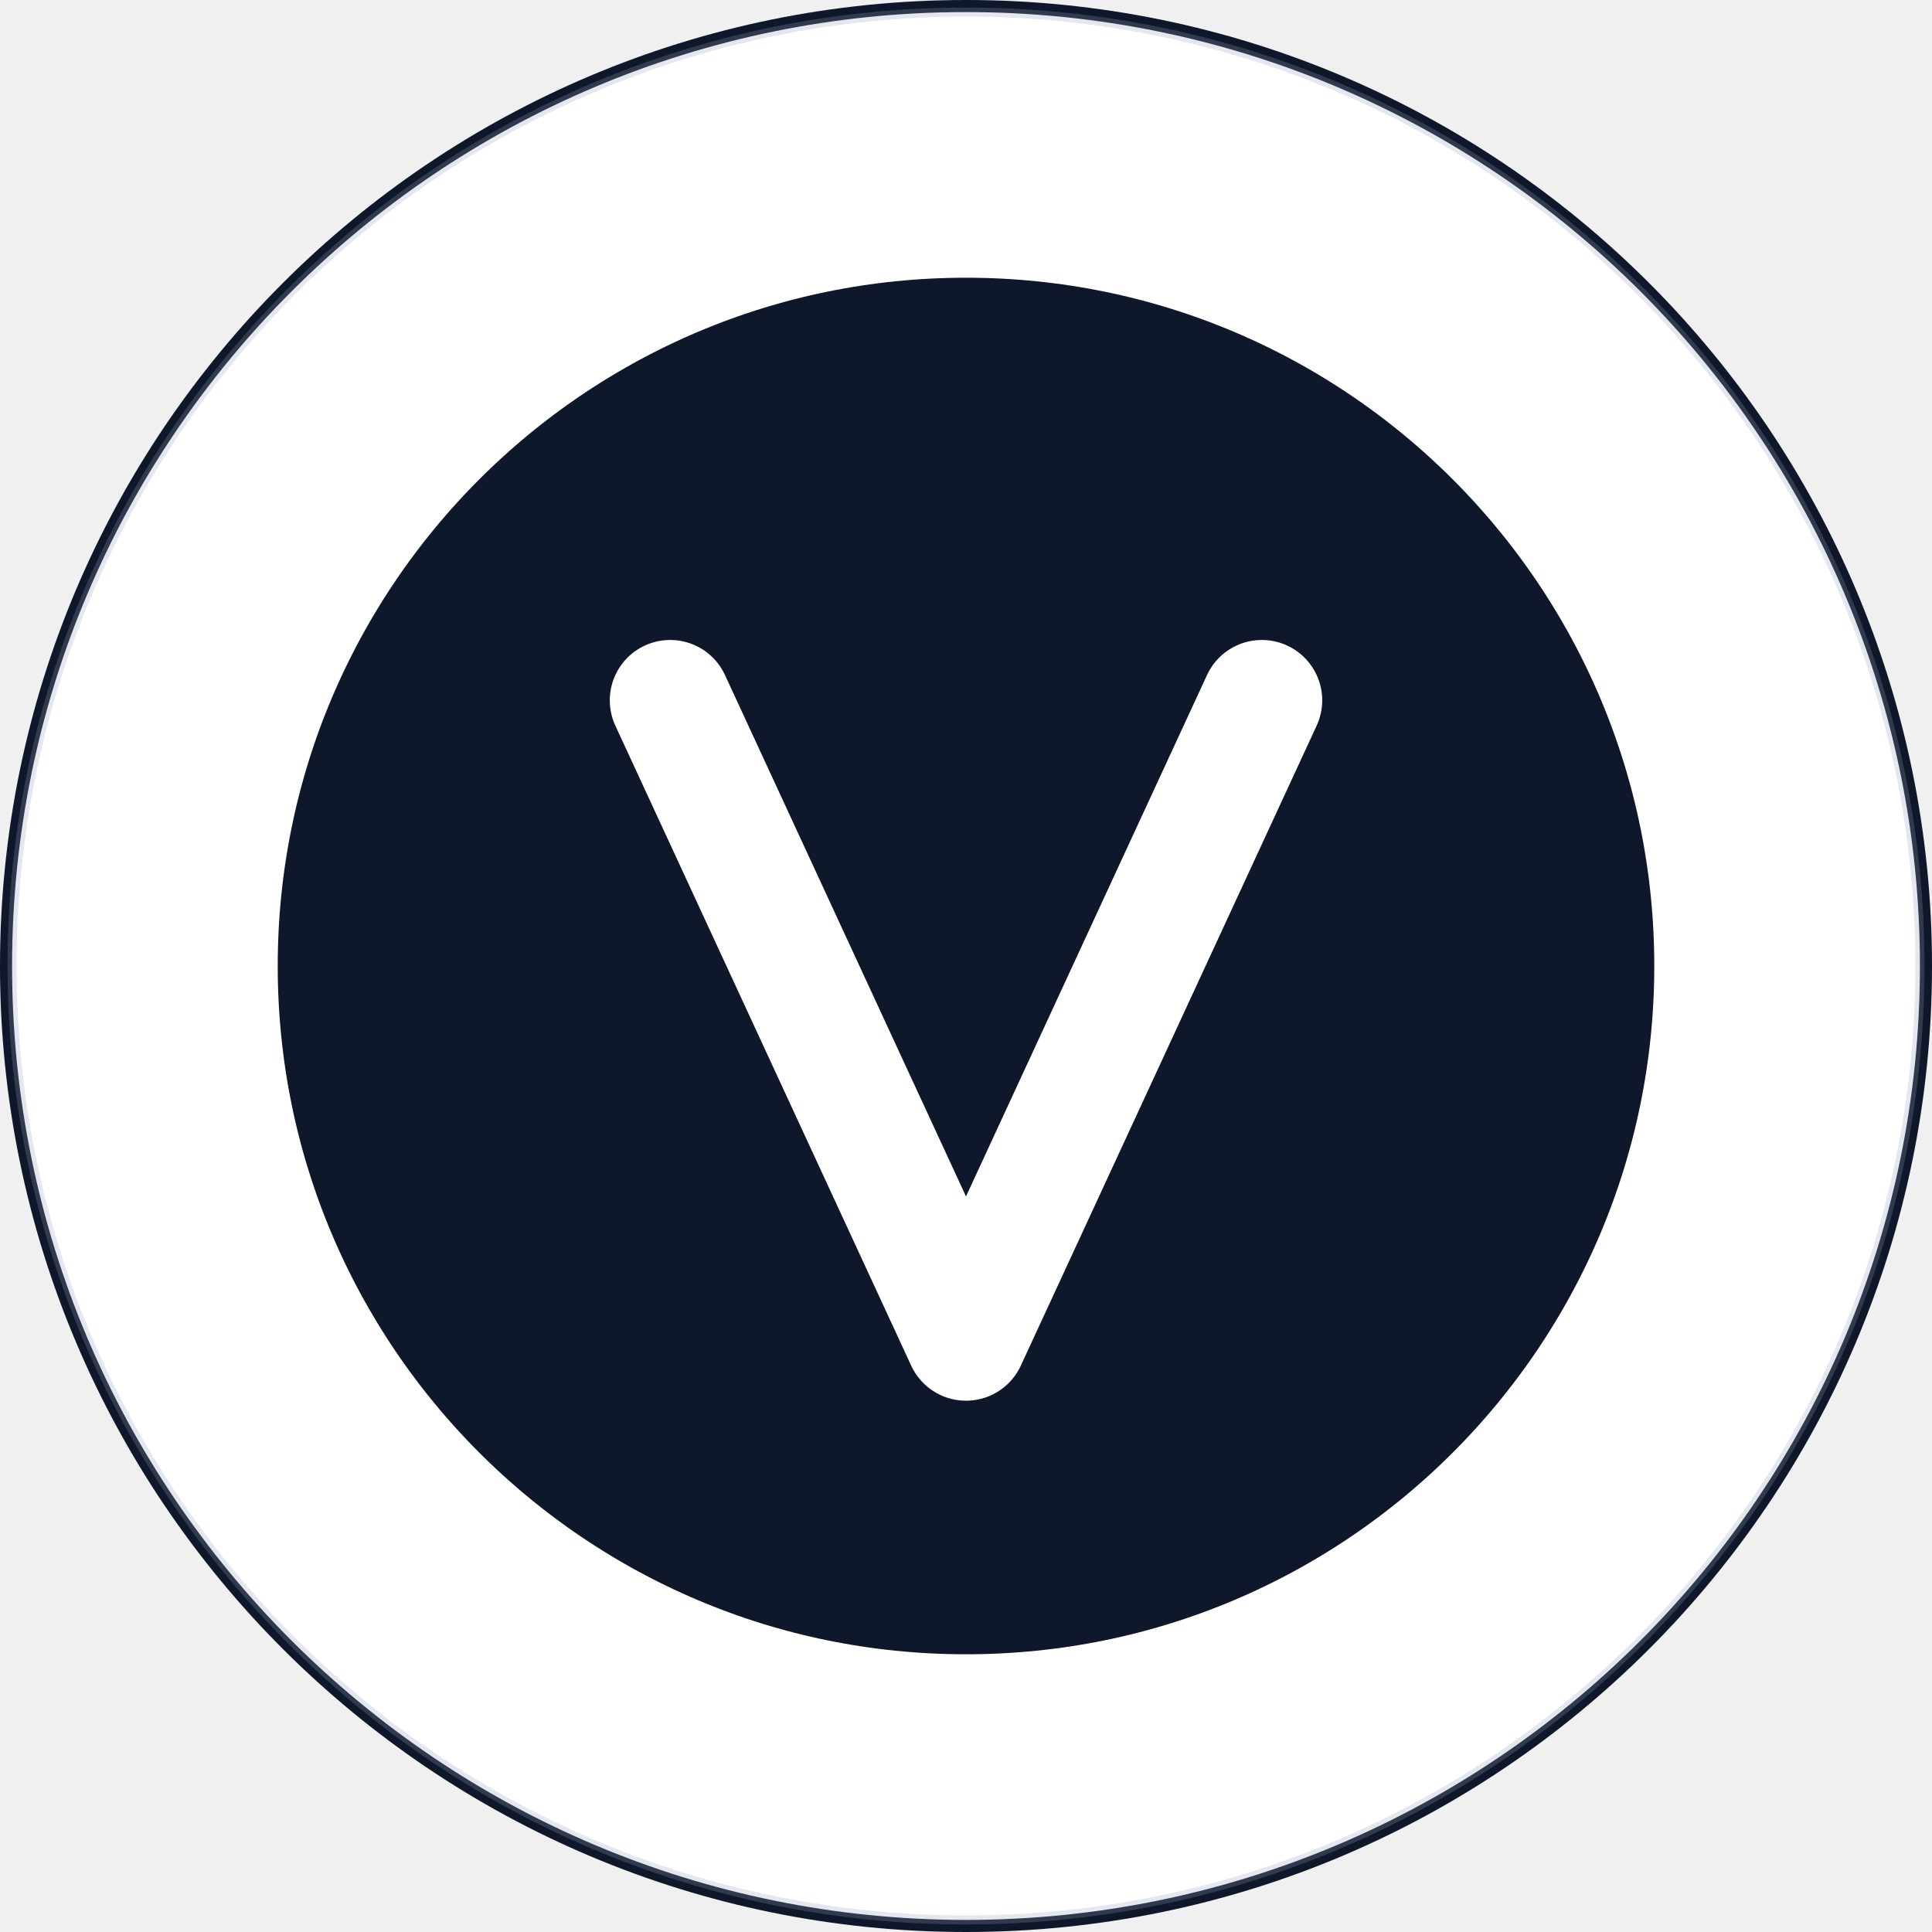
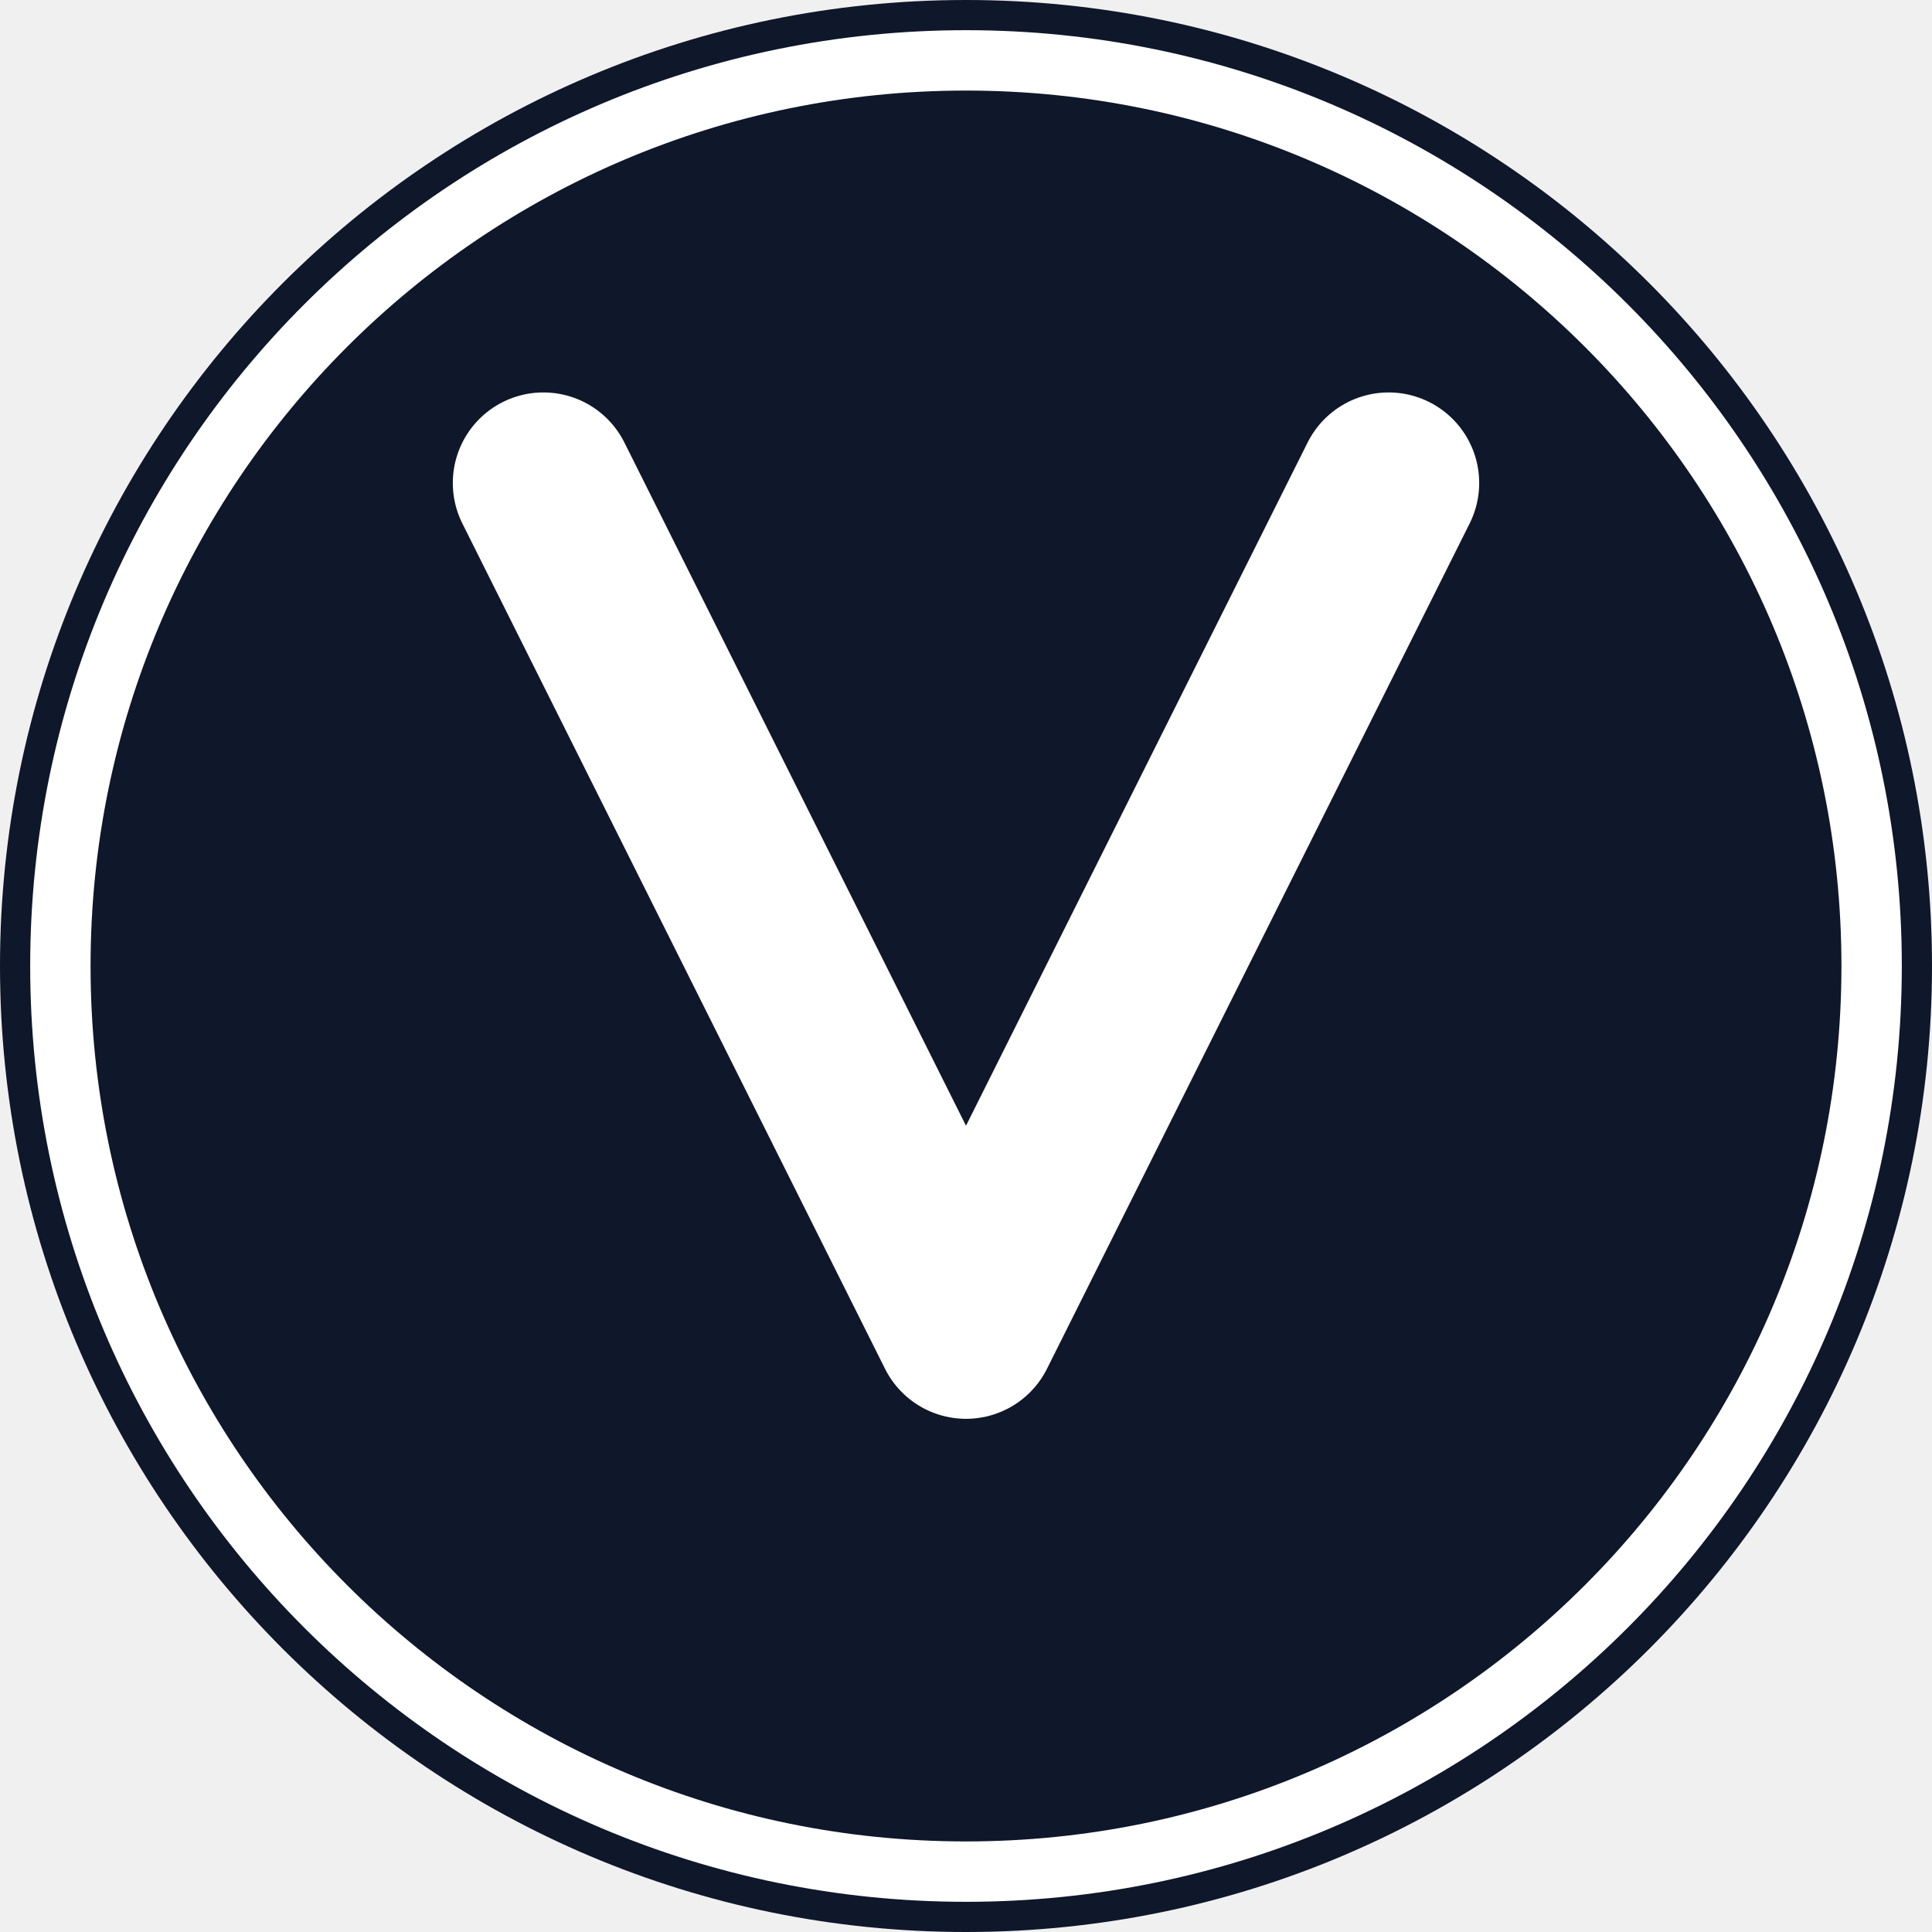
<svg xmlns="http://www.w3.org/2000/svg" viewBox="0 0 32 32">
  <circle cx="16" cy="16" r="16" fill="#0f172a" />
-   <circle cx="16" cy="16" r="13.6" fill="none" stroke="#fff" stroke-width="4.4" />
-   <circle cx="16" cy="16" r="15.8" fill="none" stroke="#94a3b8" stroke-width="0.15" stroke-opacity="0.25" />
-   <path d="M11.1 11.6 L16 22.2 L20.9 11.6" fill="none" stroke="#fff" stroke-width="2" stroke-linecap="round" stroke-linejoin="round" />
+   <circle cx="16" cy="16" r="15" fill="none" stroke="#fff" stroke-width="1" />
+   <path d="M9 8 L16 22 L23 8" fill="none" stroke="#fff" stroke-width="3" stroke-linecap="round" stroke-linejoin="round" />
</svg>
